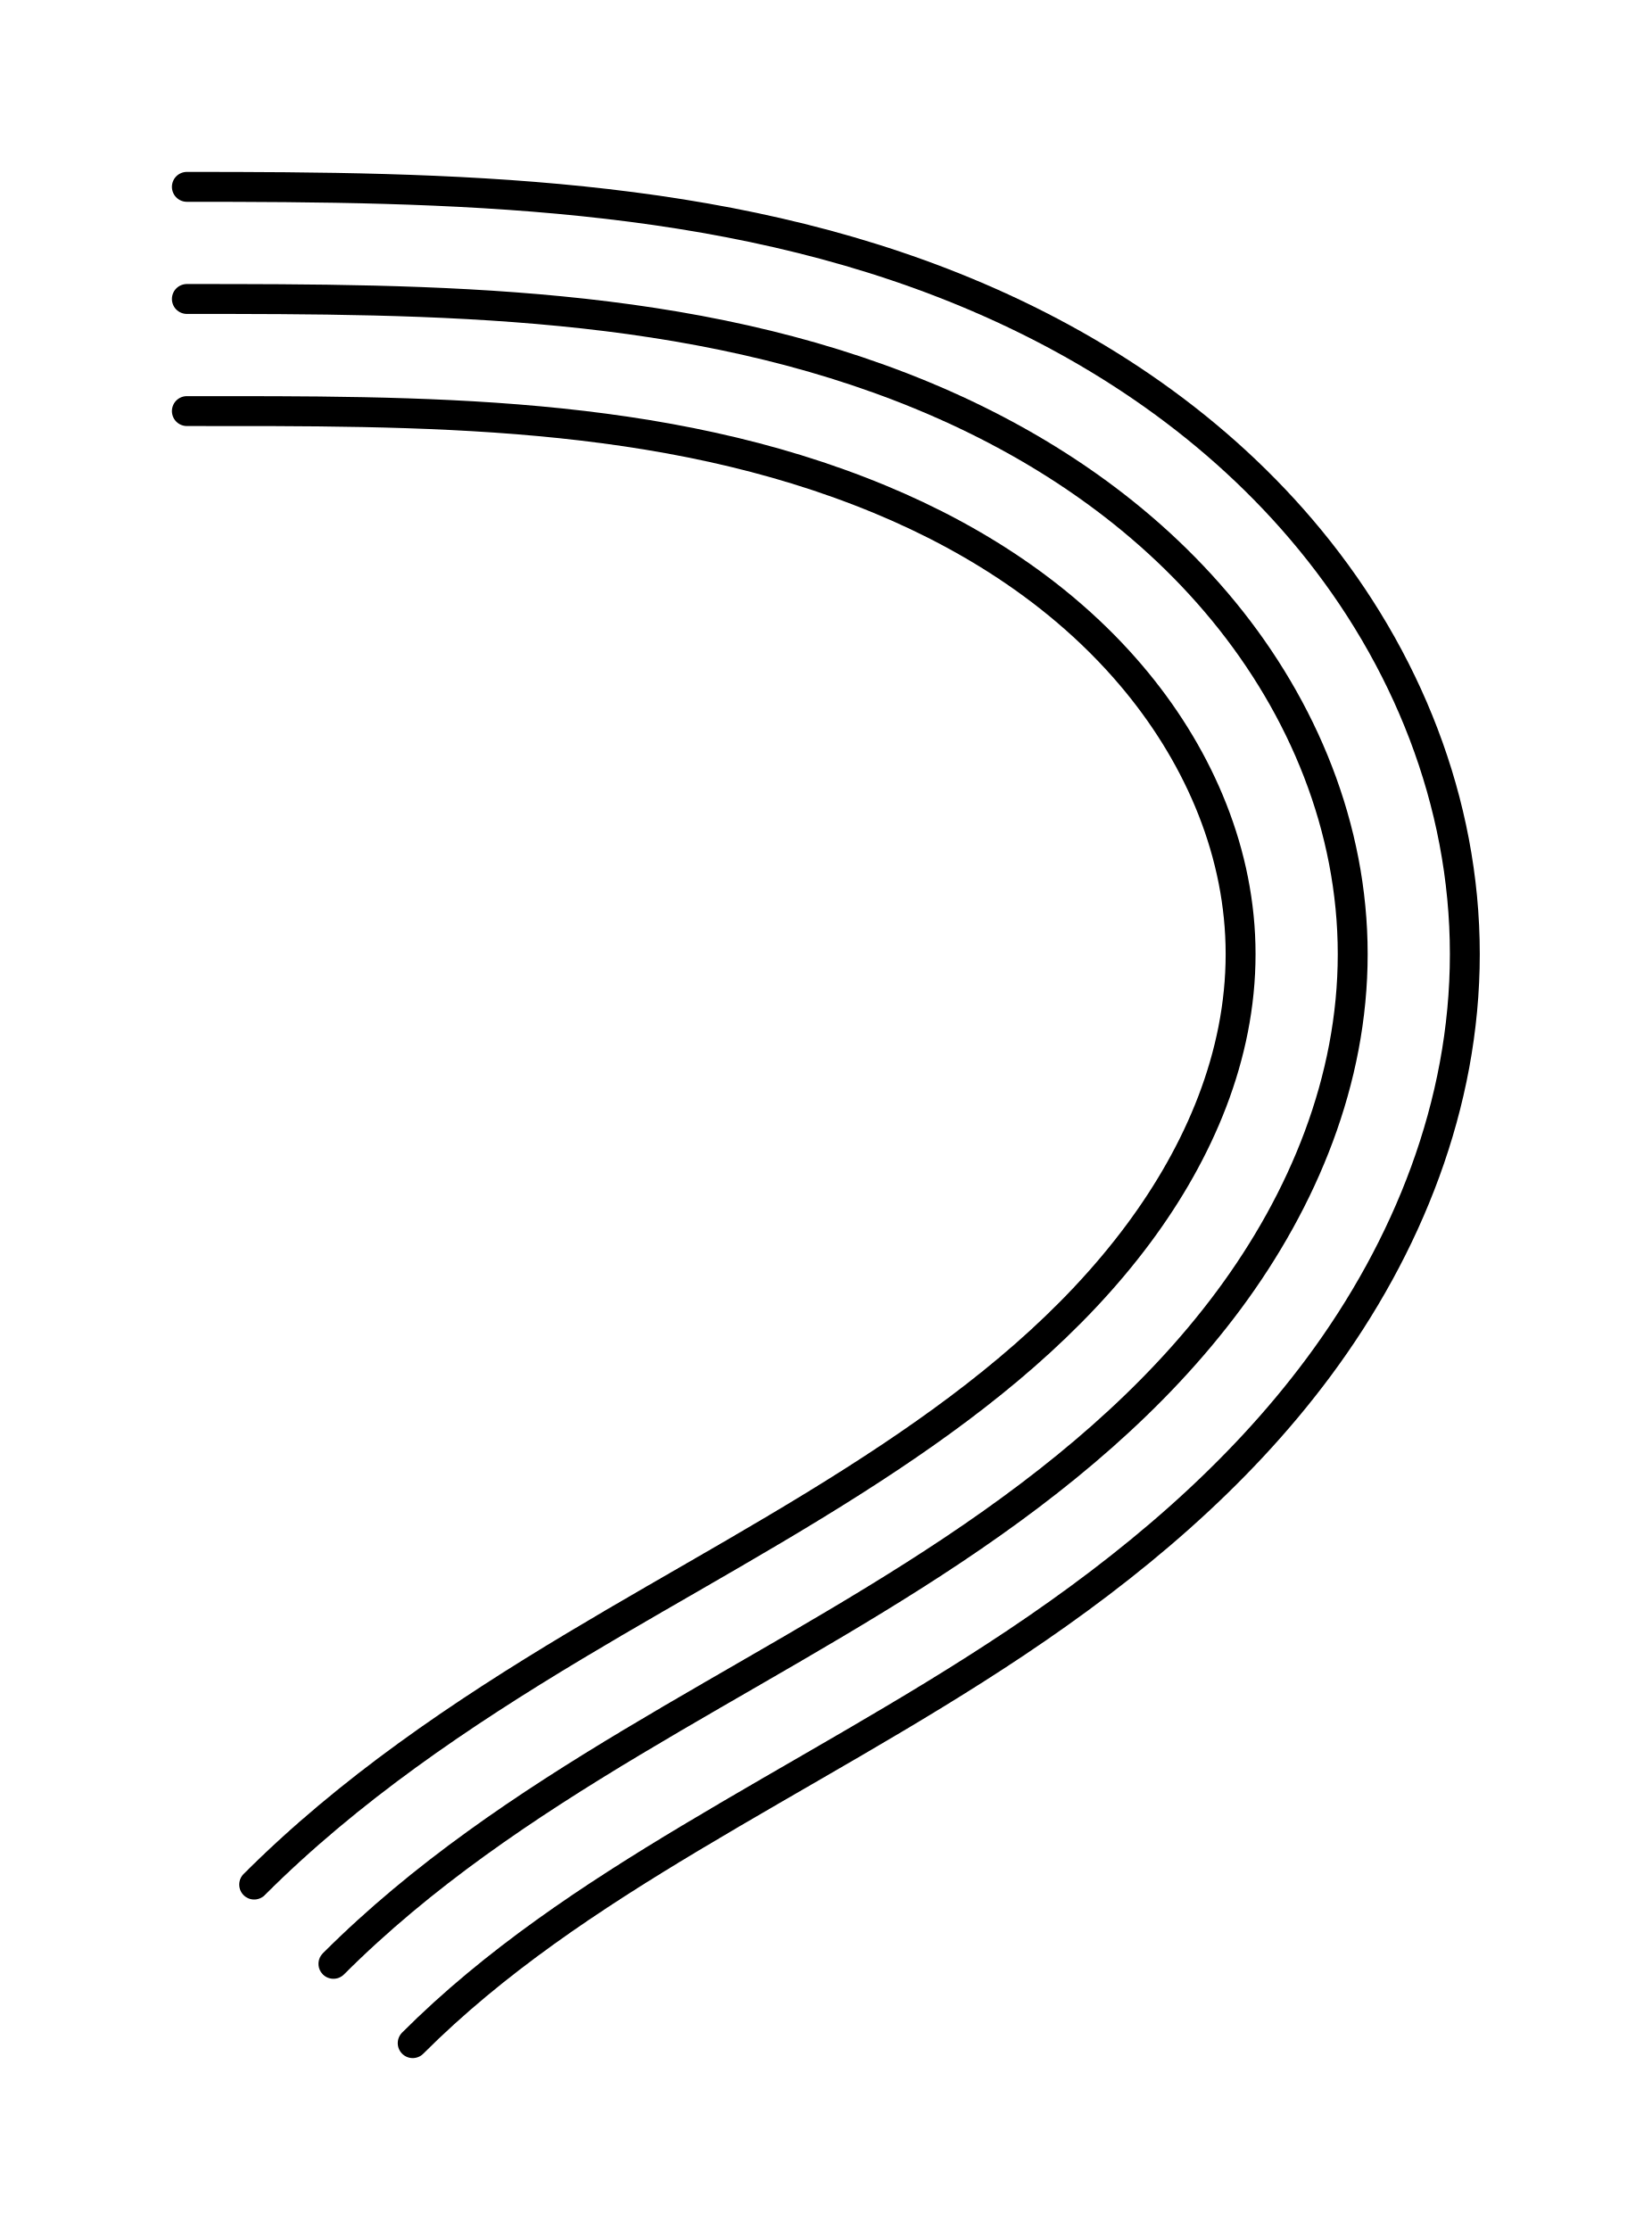
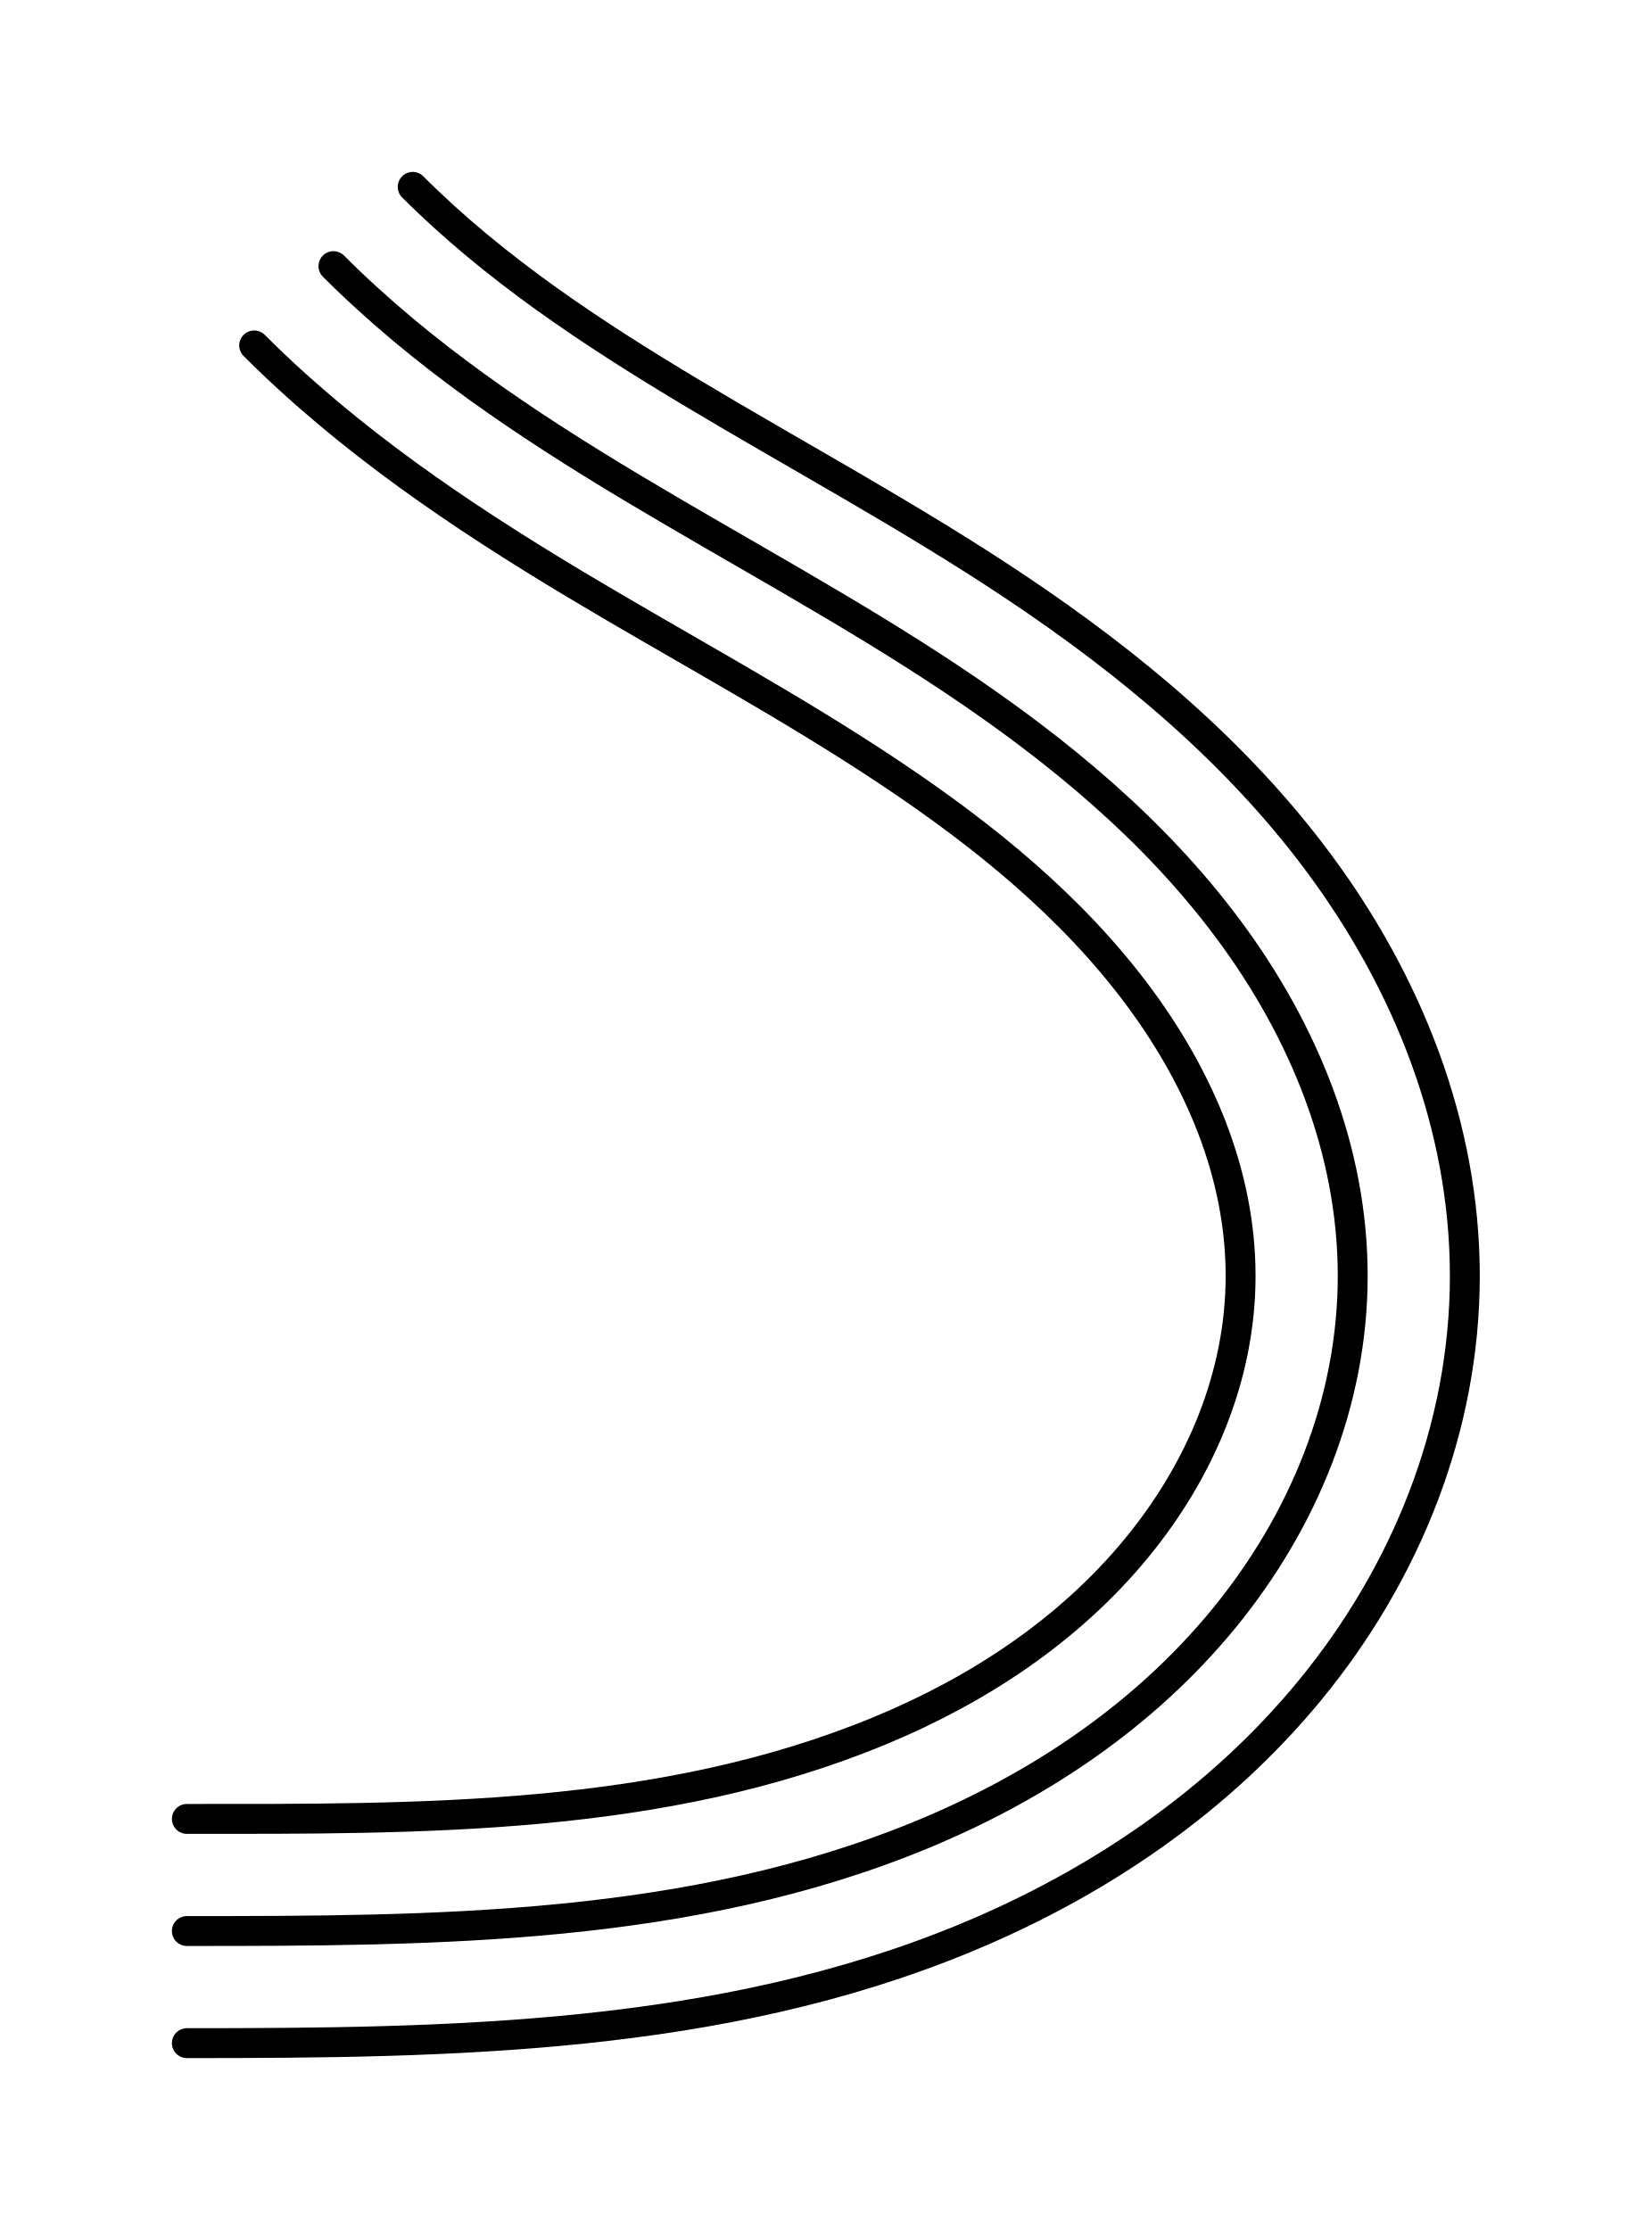
<svg xmlns="http://www.w3.org/2000/svg" version="1.1" width="44.196mm" height="59.671mm" viewBox="0 0 44.196 59.671">
  <g id="clothoid" fill="none" stroke="#000000" stroke-linecap="round" stroke-width="0.8">
-     <path id="spine" d="M 5,8 C 11.649 8, 18.471 8.011, 24.694 10.589 C 27.783 11.869, 30.611 13.76, 32.741 16.355 C 34.871 18.95, 36.196 22.154, 36.196 25.53 C 36.196 28.906, 34.877 32.096, 32.882 34.786 C 30.887 37.476, 28.282 39.615, 25.509 41.468 C 19.98 45.162, 13.669 47.802, 8.922 52.549" />
-     <path id="rail-1" d="M 5,11 C 11.257 11, 17.685 10.933, 23.546 13.361 C 26.179 14.452, 28.605 16.044, 30.422 18.258 C 32.111 20.317, 33.196 22.848, 33.196 25.53 C 33.196 28.263, 32.084 30.826, 30.473 32.999 C 28.683 35.412, 26.329 37.312, 23.843 38.973 C 21.111 40.799, 18.208 42.346, 15.391 44.035 C 12.322 45.874, 9.338 47.891, 6.801 50.428" />
-     <path id="rail-2" d="M 5,5 C 12.042 5, 19.256 5.09, 25.842 7.818 C 29.387 9.286, 32.617 11.476, 35.06 14.452 C 37.63 17.583, 39.196 21.46, 39.196 25.53 C 39.196 29.549, 37.67 33.366, 35.292 36.573 C 33.092 39.539, 30.235 41.918, 27.176 43.962 C 24.363 45.842, 21.377 47.442, 18.476 49.181 C 15.828 50.768, 13.233 52.48, 11.043 54.671" />
+     <path id="spine" d="M 5,51.671 C 11.649 51.671, 18.471 51.659, 24.694 49.081 C 27.783 47.802, 30.611 45.911, 32.741 43.316 C 34.871 40.721, 36.196 37.517, 36.196 34.14 C 36.196 30.765, 34.877 27.575, 32.882 24.885 C 30.887 22.195, 28.282 20.056, 25.509 18.203 C 19.98 14.509, 13.669 11.869, 8.922 7.121" />
+     <path id="rail-1" d="M 5,48.671 C 11.257 48.671, 17.685 48.737, 23.546 46.31 C 26.179 45.219, 28.605 43.626, 30.422 41.412 C 32.111 39.354, 33.196 36.823, 33.196 34.14 C 33.196 31.408, 32.084 28.845, 30.473 26.672 C 28.683 24.259, 26.329 22.359, 23.843 20.697 C 21.111 18.872, 18.208 17.324, 15.391 15.636 C 12.322 13.796, 9.338 11.78, 6.801 9.243" />
+     <path id="rail-2" d="M 5,54.671 C 12.042 54.671, 19.256 54.581, 25.842 51.853 C 29.387 50.385, 32.617 48.195, 35.06 45.219 C 37.63 42.087, 39.196 38.211, 39.196 34.14 C 39.196 30.121, 37.67 26.304, 35.292 23.098 C 33.092 20.131, 30.235 17.753, 27.176 15.709 C 24.363 13.829, 21.377 12.228, 18.476 10.49 C 15.828 8.902, 13.233 7.19, 11.043 5" />
  </g>
</svg>
